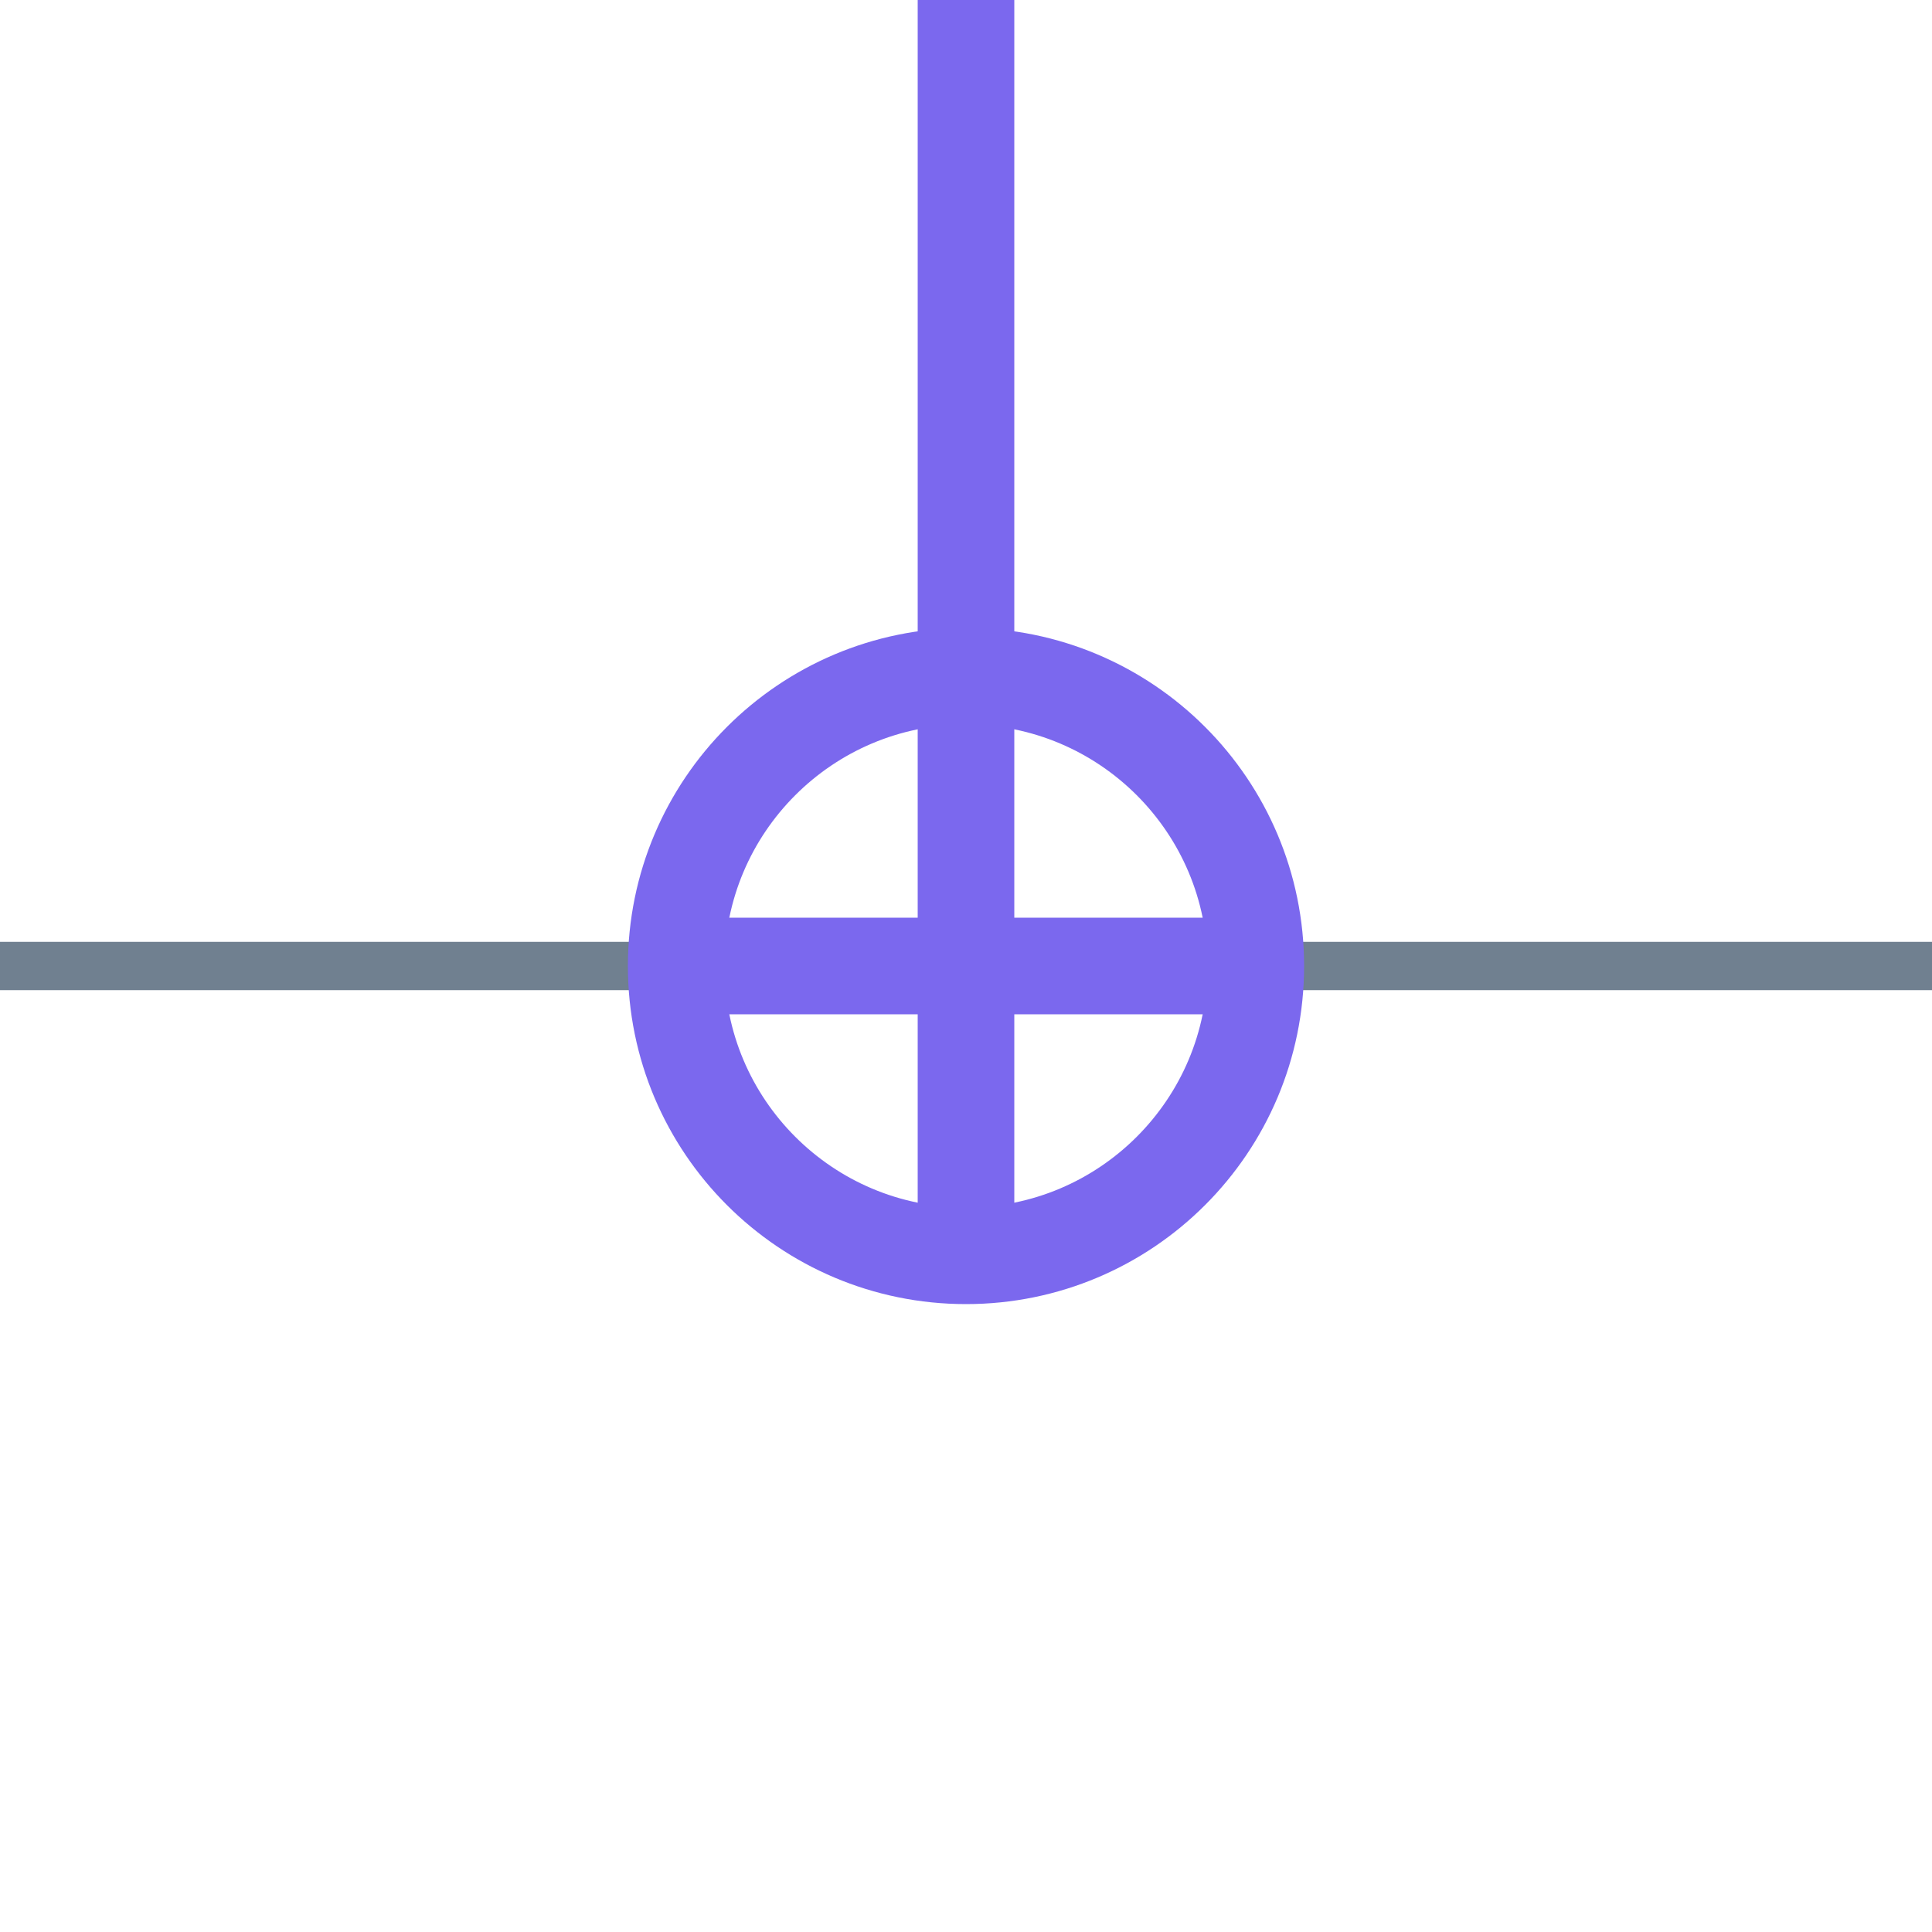
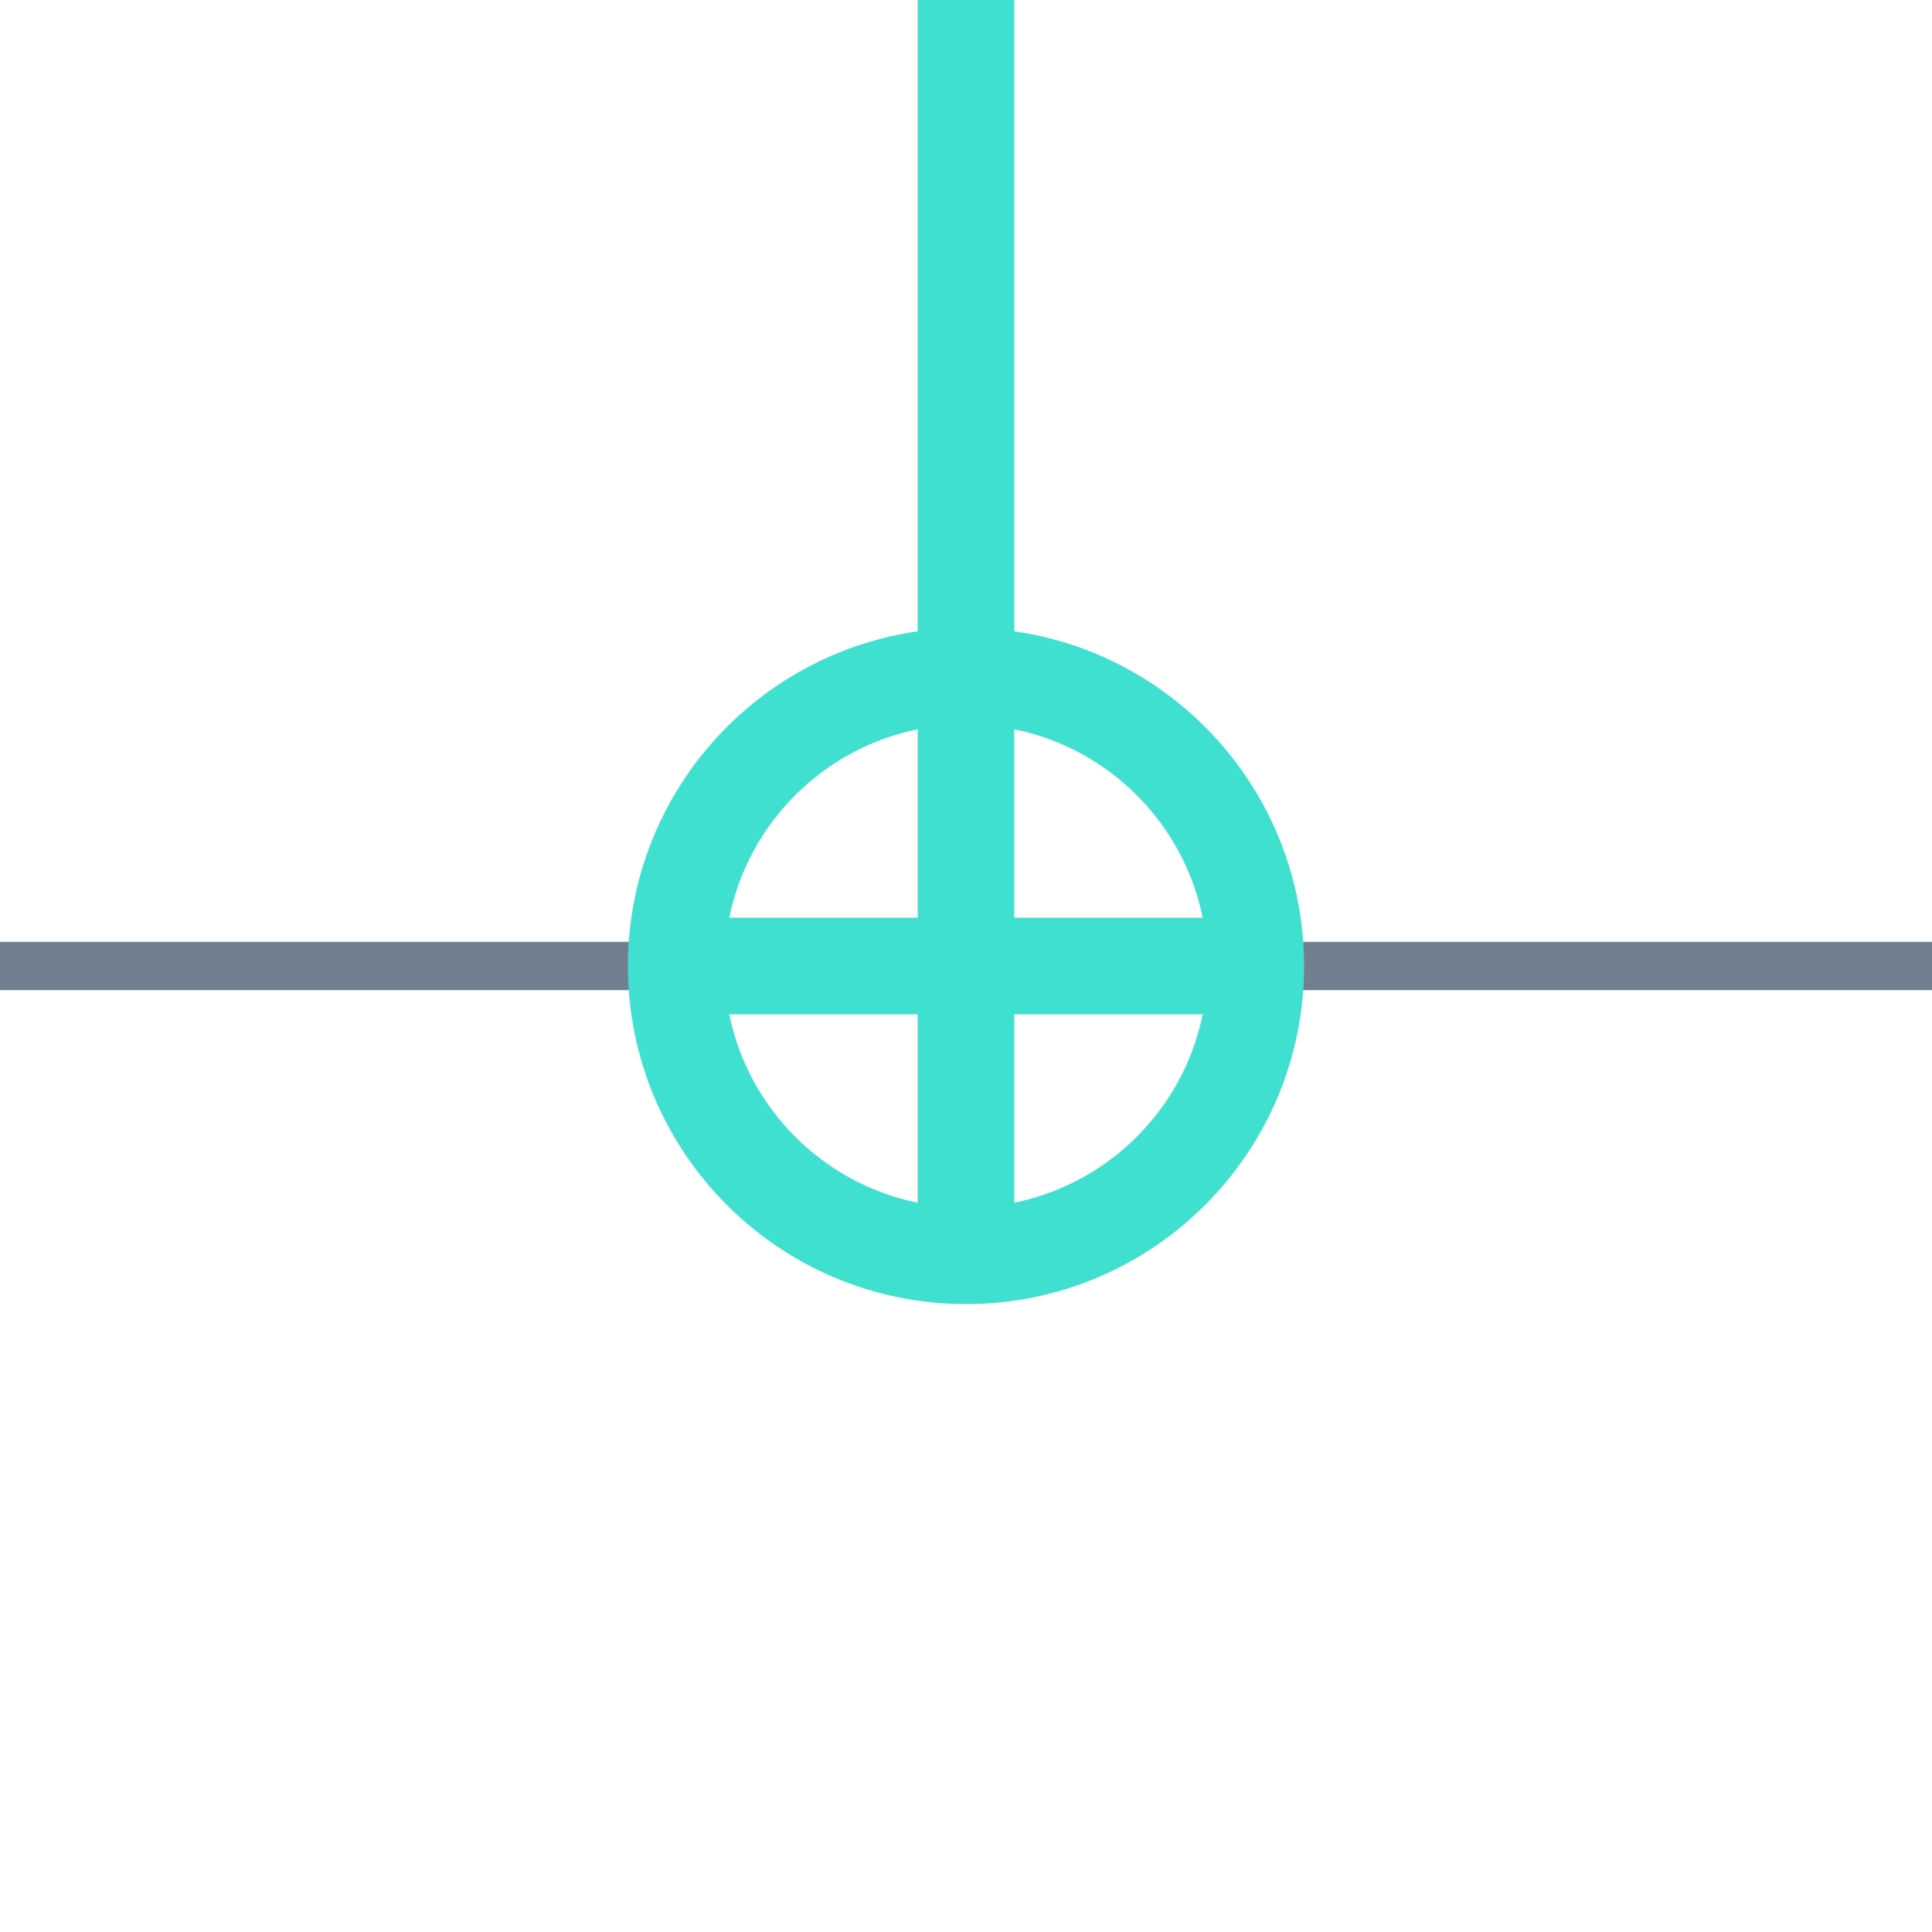
<svg xmlns="http://www.w3.org/2000/svg" width="40" height="40">
  <g>
    <line x1="26" y1="20" x2="40" y2="20" style="stroke:slategray;stroke-width:1" />
    <line x1="0" y1="20" x2="14" y2="20" style="stroke:slategray;stroke-width:1" />
-     <circle cx="20" cy="20" r="6" style="stroke:mediumslateblue;stroke-width:2;" fill="transparent" />
-     <line x1="14" y1="20" x2="26" y2="20" style="stroke:mediumslateblue;stroke-width:2;" />
-     <line x1="20" y1="14" x2="20" y2="26" style="stroke:mediumslateblue;stroke-width:2;" />
-     <line x1="20" y1="14" x2="20" y2="0" style="stroke:mediumslateblue;stroke-width:2; " />
+     <circle cx="20" cy="20" r="6" style="stroke:turquoise;stroke-width:2;" fill="transparent" />
+     <line x1="14" y1="20" x2="26" y2="20" style="stroke:turquoise;stroke-width:2;" />
+     <line x1="20" y1="14" x2="20" y2="26" style="stroke:turquoise;stroke-width:2;" />
+     <line x1="20" y1="14" x2="20" y2="0" style="stroke:turquoise;stroke-width:2; " />
  </g>
</svg>
